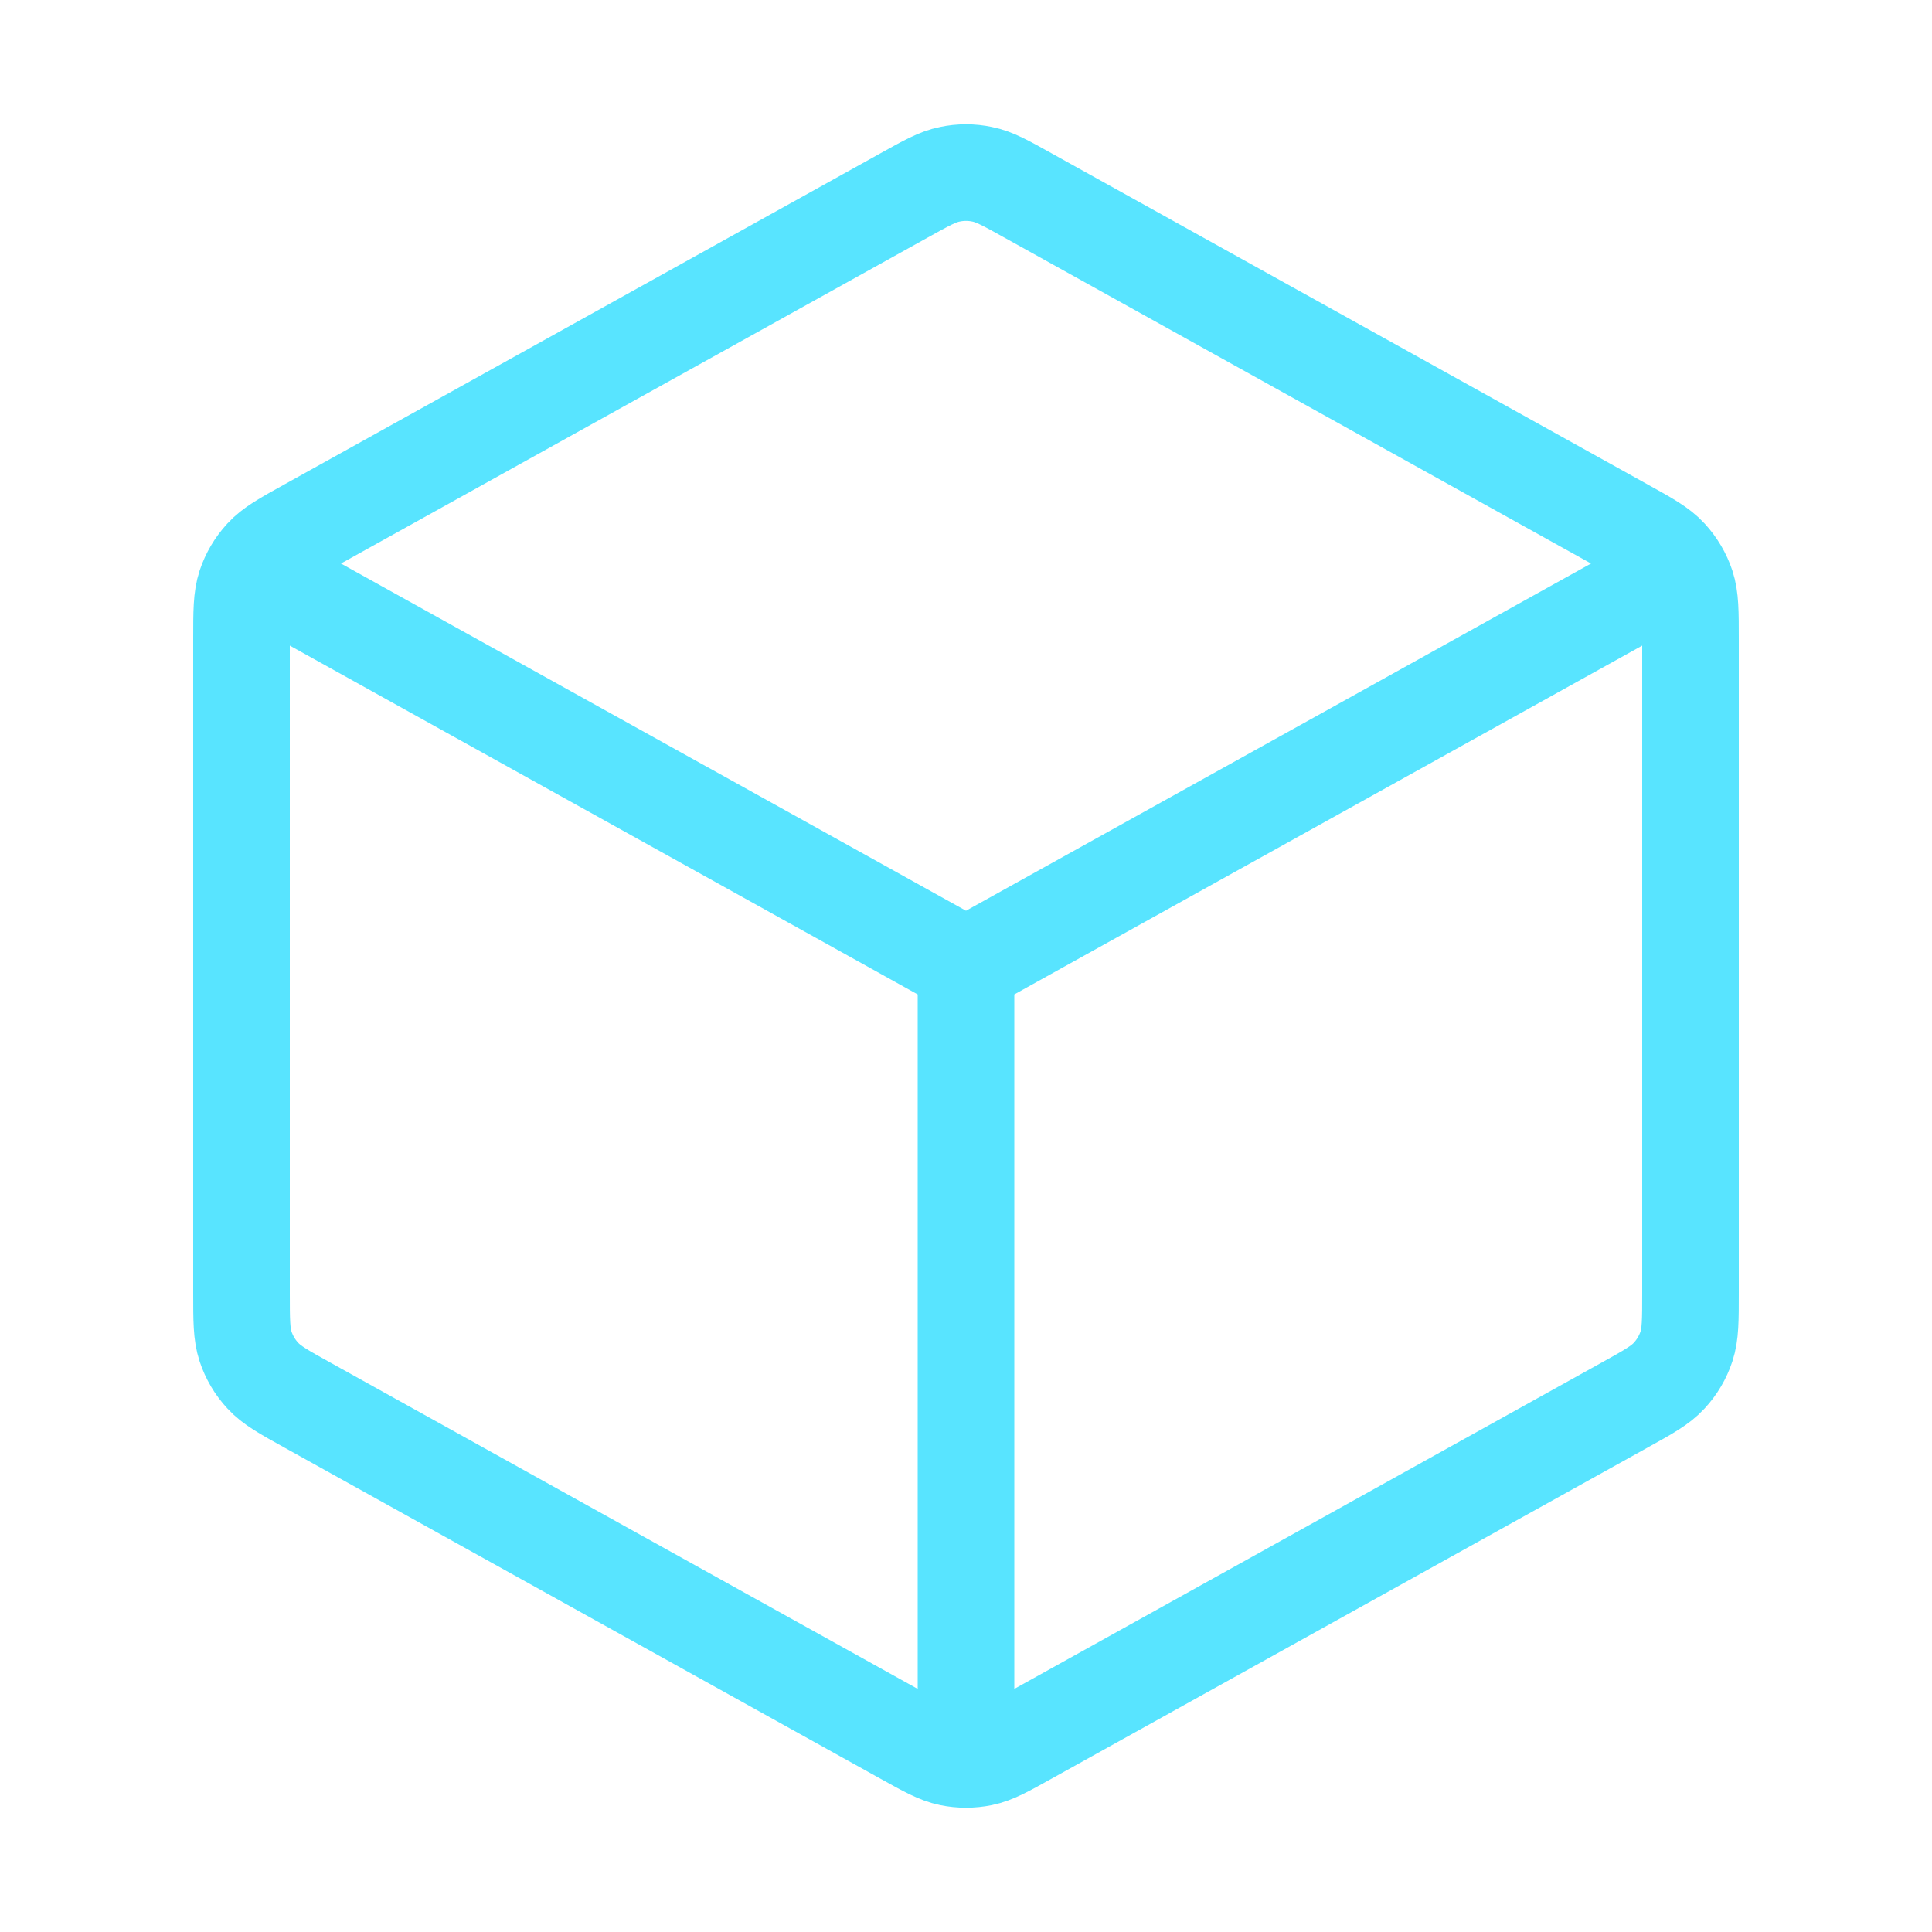
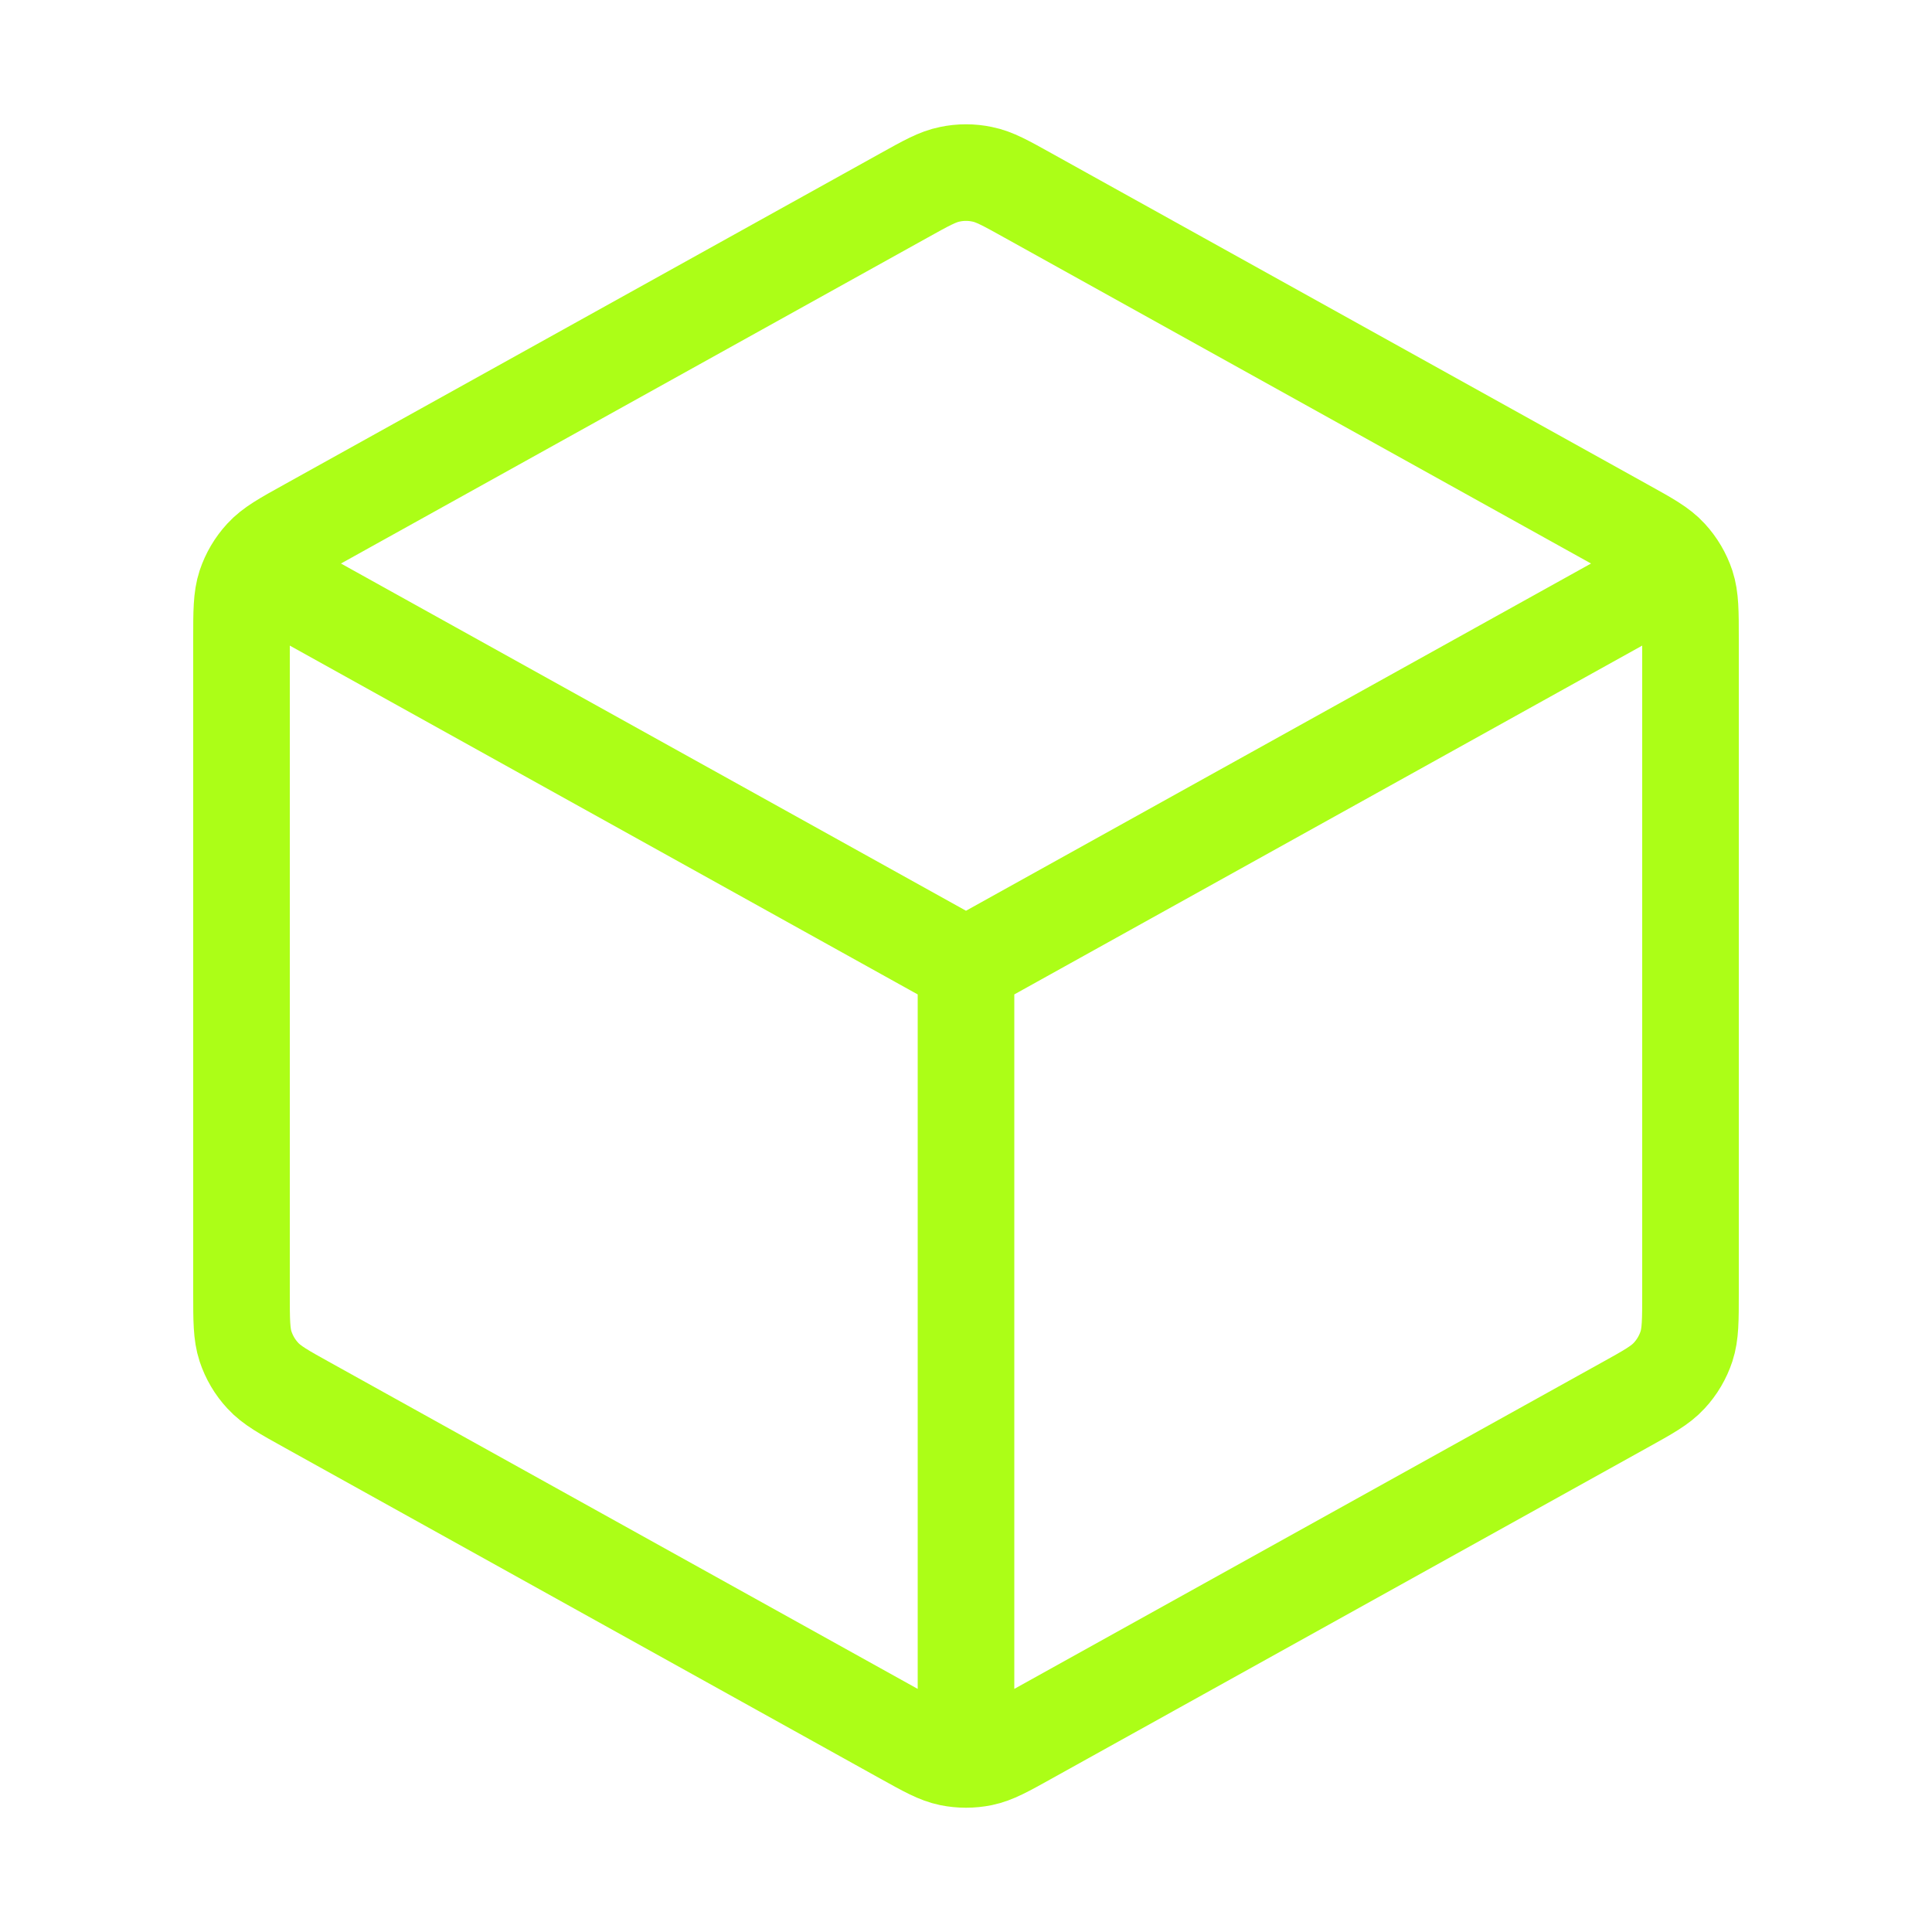
<svg xmlns="http://www.w3.org/2000/svg" width="100%" height="100%" viewBox="0 0 24 24" fill="none">
-   <path d="M20.5 7.278L12 12M12 12L3.5 7.278M12 12L12 21.5M21 16.059V7.942C21 7.599 21 7.428 20.95 7.275C20.905 7.14 20.832 7.016 20.735 6.911C20.626 6.792 20.477 6.709 20.177 6.543L12.777 2.432C12.493 2.274 12.352 2.195 12.201 2.165C12.069 2.137 11.931 2.137 11.799 2.165C11.648 2.195 11.507 2.274 11.223 2.432L3.823 6.543C3.523 6.709 3.374 6.792 3.265 6.911C3.168 7.016 3.095 7.14 3.05 7.275C3 7.428 3 7.599 3 7.942V16.059C3 16.401 3 16.573 3.05 16.725C3.095 16.861 3.168 16.985 3.265 17.089C3.374 17.208 3.523 17.291 3.823 17.457L11.223 21.568C11.507 21.726 11.648 21.805 11.799 21.836C11.931 21.863 12.069 21.863 12.201 21.836C12.352 21.805 12.493 21.726 12.777 21.568L20.177 17.457C20.477 17.291 20.626 17.208 20.735 17.089C20.832 16.985 20.905 16.861 20.95 16.725C21 16.573 21 16.401 21 16.059Z" stroke="#58E4FF" stroke-width="1.2" stroke-linecap="round" stroke-linejoin="round" />
+   <path d="M20.5 7.278L12 12M12 12L3.5 7.278M12 12L12 21.5M21 16.059V7.942C21 7.599 21 7.428 20.95 7.275C20.905 7.14 20.832 7.016 20.735 6.911C20.626 6.792 20.477 6.709 20.177 6.543L12.777 2.432C12.493 2.274 12.352 2.195 12.201 2.165C12.069 2.137 11.931 2.137 11.799 2.165C11.648 2.195 11.507 2.274 11.223 2.432L3.823 6.543C3.523 6.709 3.374 6.792 3.265 6.911C3.168 7.016 3.095 7.14 3.05 7.275C3 7.428 3 7.599 3 7.942V16.059C3 16.401 3 16.573 3.05 16.725C3.095 16.861 3.168 16.985 3.265 17.089C3.374 17.208 3.523 17.291 3.823 17.457L11.223 21.568C11.507 21.726 11.648 21.805 11.799 21.836C11.931 21.863 12.069 21.863 12.201 21.836C12.352 21.805 12.493 21.726 12.777 21.568L20.177 17.457C20.477 17.291 20.626 17.208 20.735 17.089C20.832 16.985 20.905 16.861 20.95 16.725C21 16.573 21 16.401 21 16.059Z" stroke="#ACFE17" stroke-width="1.2" stroke-linecap="round" stroke-linejoin="round" />
</svg>
